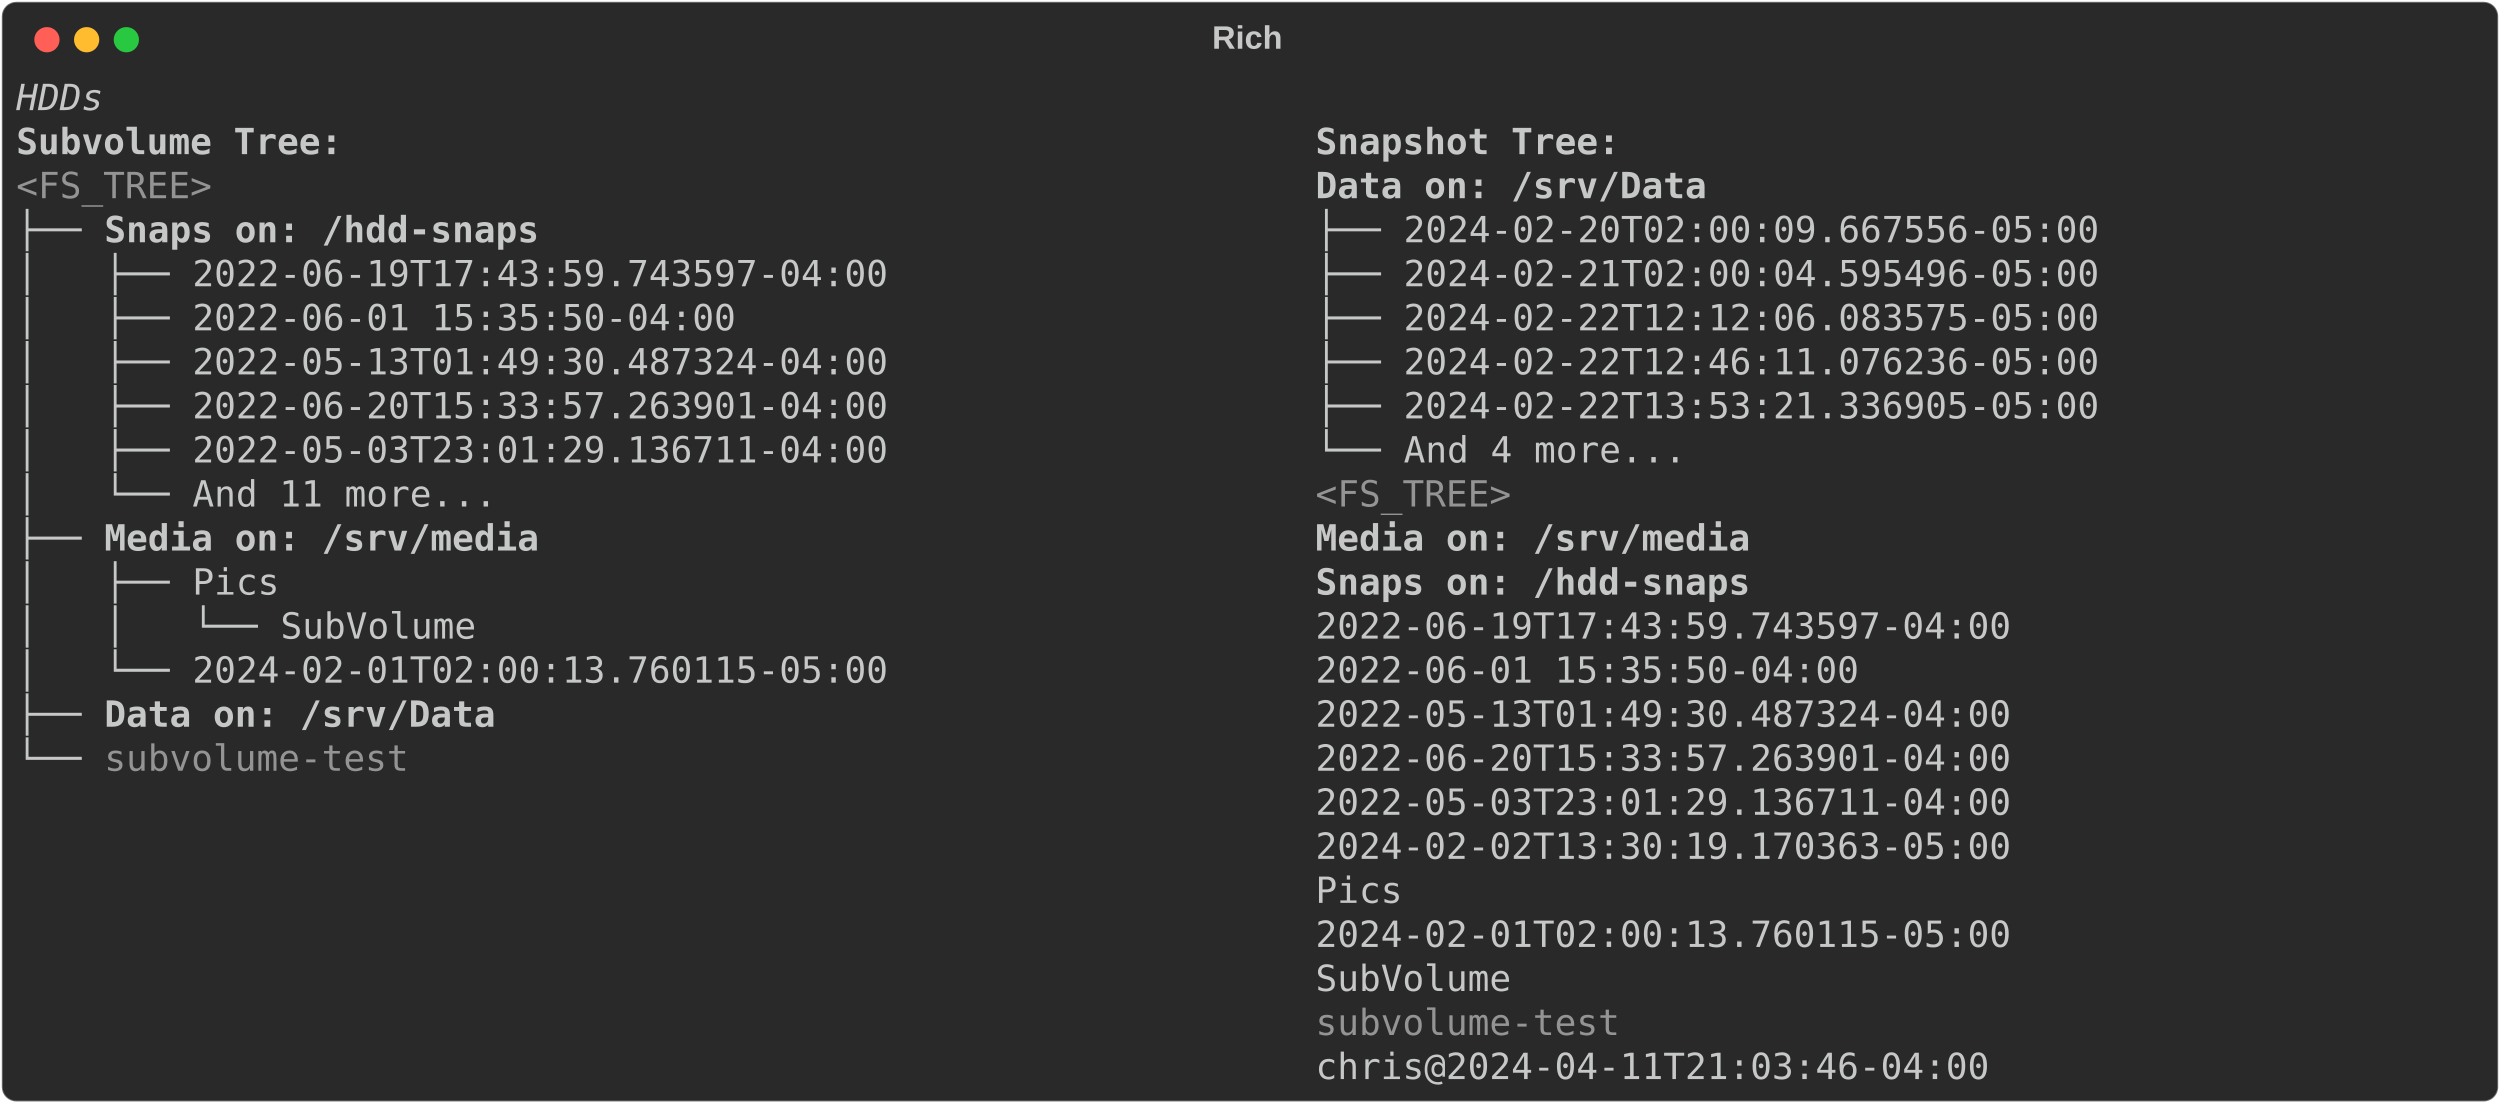
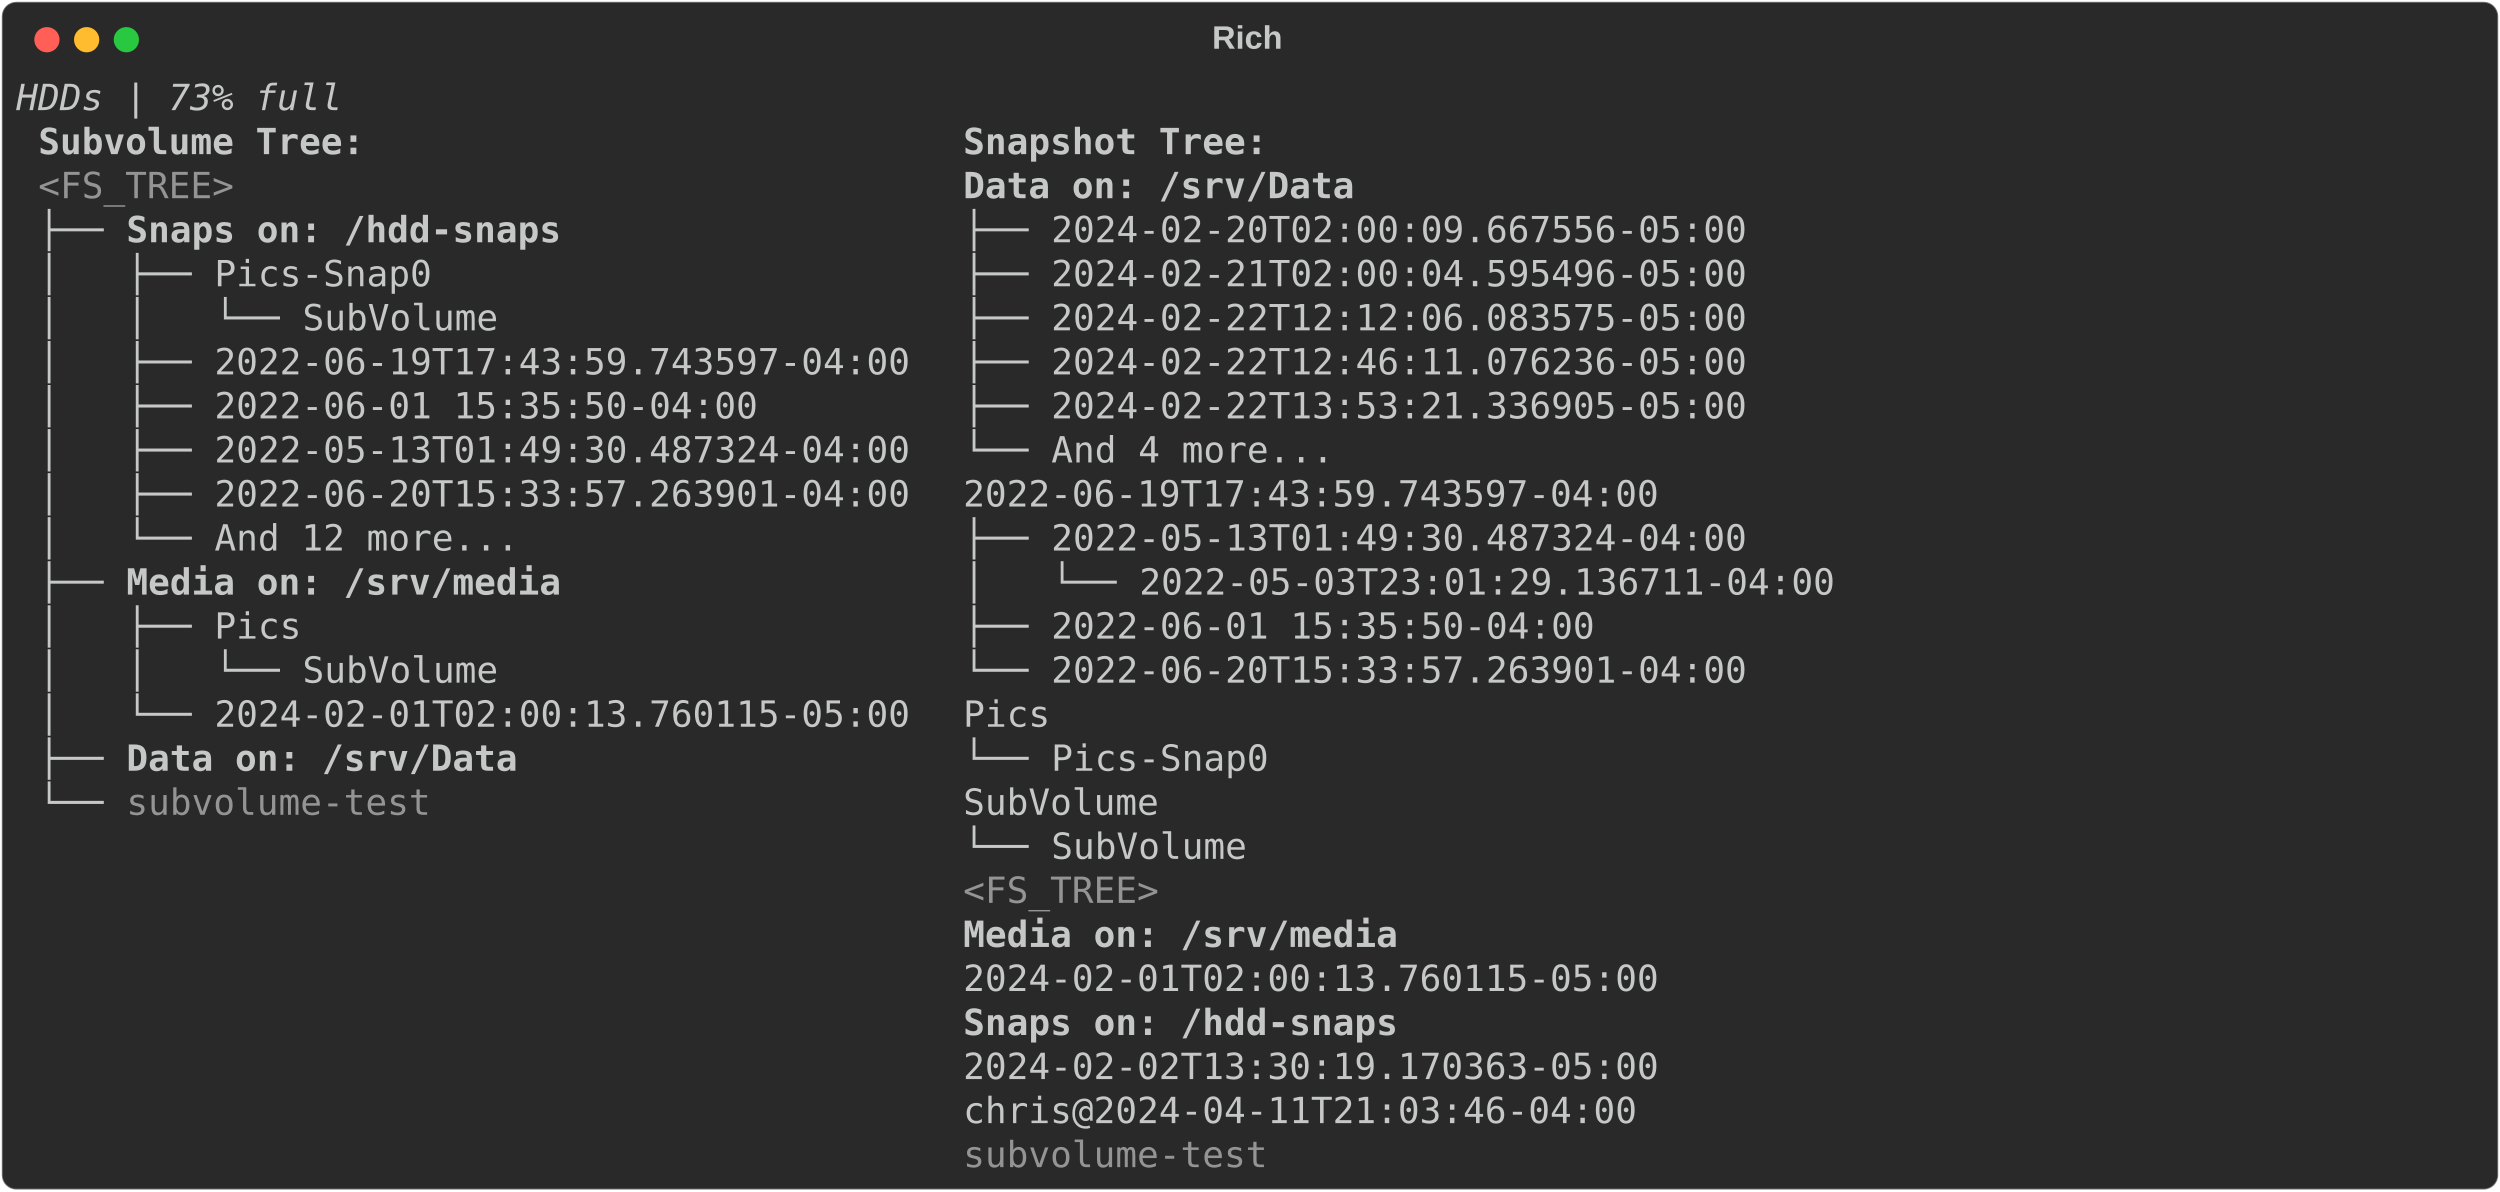
- <svg xmlns="http://www.w3.org/2000/svg" class="rich-terminal" viewBox="0 0 1385 611.2">
+ <svg xmlns="http://www.w3.org/2000/svg" class="rich-terminal" viewBox="0 0 1385 660.0">
  <style>

    @font-face {
        font-family: "Fira Code";
        src: local("FiraCode-Regular"),
                url("https://cdnjs.cloudflare.com/ajax/libs/firacode/6.2.0/woff2/FiraCode-Regular.woff2") format("woff2"),
                url("https://cdnjs.cloudflare.com/ajax/libs/firacode/6.2.0/woff/FiraCode-Regular.woff") format("woff");
        font-style: normal;
        font-weight: 400;
    }
    @font-face {
        font-family: "Fira Code";
        src: local("FiraCode-Bold"),
                url("https://cdnjs.cloudflare.com/ajax/libs/firacode/6.2.0/woff2/FiraCode-Bold.woff2") format("woff2"),
                url("https://cdnjs.cloudflare.com/ajax/libs/firacode/6.2.0/woff/FiraCode-Bold.woff") format("woff");
        font-style: bold;
        font-weight: 700;
    }

-     .terminal-2483591543-matrix {
+     .terminal-2376222688-matrix {
        font-family: Fira Code, monospace;
        font-size: 20px;
        line-height: 24.4px;
        font-variant-east-asian: full-width;
    }

-     .terminal-2483591543-title {
+     .terminal-2376222688-title {
        font-size: 18px;
        font-weight: bold;
        font-family: arial;
    }

-     .terminal-2483591543-r1 { fill: #c5c8c6;font-style: italic; }
- .terminal-2483591543-r2 { fill: #c5c8c6 }
- .terminal-2483591543-r3 { fill: #c5c8c6;font-weight: bold }
- .terminal-2483591543-r4 { fill: #949494 }
+     .terminal-2376222688-r1 { fill: #c5c8c6;font-style: italic; }
+ .terminal-2376222688-r2 { fill: #c5c8c6 }
+ .terminal-2376222688-r3 { fill: #c5c8c6;font-weight: bold }
+ .terminal-2376222688-r4 { fill: #949494 }
    </style>
  <defs>
-     <clipPath id="terminal-2483591543-clip-terminal">
-       <rect x="0" y="0" width="1365.4" height="560.2" />
-     </clipPath>
-     <clipPath id="terminal-2483591543-line-0">
+     <clipPath id="terminal-2376222688-clip-terminal">
+       <rect x="0" y="0" width="1365.4" height="609.0" />
+     </clipPath>
+     <clipPath id="terminal-2376222688-line-0">
      <rect x="0" y="1.5" width="1366.4" height="24.65" />
    </clipPath>
-     <clipPath id="terminal-2483591543-line-1">
+     <clipPath id="terminal-2376222688-line-1">
      <rect x="0" y="25.9" width="1366.4" height="24.65" />
    </clipPath>
-     <clipPath id="terminal-2483591543-line-2">
+     <clipPath id="terminal-2376222688-line-2">
      <rect x="0" y="50.3" width="1366.4" height="24.65" />
    </clipPath>
-     <clipPath id="terminal-2483591543-line-3">
+     <clipPath id="terminal-2376222688-line-3">
      <rect x="0" y="74.7" width="1366.4" height="24.65" />
    </clipPath>
-     <clipPath id="terminal-2483591543-line-4">
+     <clipPath id="terminal-2376222688-line-4">
      <rect x="0" y="99.1" width="1366.4" height="24.65" />
    </clipPath>
-     <clipPath id="terminal-2483591543-line-5">
+     <clipPath id="terminal-2376222688-line-5">
      <rect x="0" y="123.5" width="1366.4" height="24.65" />
    </clipPath>
-     <clipPath id="terminal-2483591543-line-6">
+     <clipPath id="terminal-2376222688-line-6">
      <rect x="0" y="147.9" width="1366.4" height="24.65" />
    </clipPath>
-     <clipPath id="terminal-2483591543-line-7">
+     <clipPath id="terminal-2376222688-line-7">
      <rect x="0" y="172.3" width="1366.4" height="24.65" />
    </clipPath>
-     <clipPath id="terminal-2483591543-line-8">
+     <clipPath id="terminal-2376222688-line-8">
      <rect x="0" y="196.7" width="1366.4" height="24.65" />
    </clipPath>
-     <clipPath id="terminal-2483591543-line-9">
+     <clipPath id="terminal-2376222688-line-9">
      <rect x="0" y="221.1" width="1366.4" height="24.65" />
    </clipPath>
-     <clipPath id="terminal-2483591543-line-10">
+     <clipPath id="terminal-2376222688-line-10">
      <rect x="0" y="245.5" width="1366.4" height="24.65" />
    </clipPath>
-     <clipPath id="terminal-2483591543-line-11">
+     <clipPath id="terminal-2376222688-line-11">
      <rect x="0" y="269.9" width="1366.4" height="24.65" />
    </clipPath>
-     <clipPath id="terminal-2483591543-line-12">
+     <clipPath id="terminal-2376222688-line-12">
      <rect x="0" y="294.3" width="1366.4" height="24.65" />
    </clipPath>
-     <clipPath id="terminal-2483591543-line-13">
+     <clipPath id="terminal-2376222688-line-13">
      <rect x="0" y="318.7" width="1366.4" height="24.65" />
    </clipPath>
-     <clipPath id="terminal-2483591543-line-14">
+     <clipPath id="terminal-2376222688-line-14">
      <rect x="0" y="343.1" width="1366.4" height="24.65" />
    </clipPath>
-     <clipPath id="terminal-2483591543-line-15">
+     <clipPath id="terminal-2376222688-line-15">
      <rect x="0" y="367.5" width="1366.4" height="24.65" />
    </clipPath>
-     <clipPath id="terminal-2483591543-line-16">
+     <clipPath id="terminal-2376222688-line-16">
      <rect x="0" y="391.9" width="1366.4" height="24.65" />
    </clipPath>
-     <clipPath id="terminal-2483591543-line-17">
+     <clipPath id="terminal-2376222688-line-17">
      <rect x="0" y="416.3" width="1366.4" height="24.65" />
    </clipPath>
-     <clipPath id="terminal-2483591543-line-18">
+     <clipPath id="terminal-2376222688-line-18">
      <rect x="0" y="440.7" width="1366.4" height="24.65" />
    </clipPath>
-     <clipPath id="terminal-2483591543-line-19">
+     <clipPath id="terminal-2376222688-line-19">
      <rect x="0" y="465.1" width="1366.4" height="24.65" />
    </clipPath>
-     <clipPath id="terminal-2483591543-line-20">
+     <clipPath id="terminal-2376222688-line-20">
      <rect x="0" y="489.5" width="1366.4" height="24.65" />
    </clipPath>
-     <clipPath id="terminal-2483591543-line-21">
+     <clipPath id="terminal-2376222688-line-21">
      <rect x="0" y="513.9" width="1366.4" height="24.65" />
    </clipPath>
+     <clipPath id="terminal-2376222688-line-22">
+       <rect x="0" y="538.3" width="1366.4" height="24.65" />
+     </clipPath>
+     <clipPath id="terminal-2376222688-line-23">
+       <rect x="0" y="562.7" width="1366.4" height="24.65" />
+     </clipPath>
  </defs>
-   <rect fill="#292929" stroke="rgba(255,255,255,0.35)" stroke-width="1" x="1" y="1" width="1383" height="609.2" rx="8" />
-   <text class="terminal-2483591543-title" fill="#c5c8c6" text-anchor="middle" x="691" y="27">Rich</text>
+   <rect fill="#292929" stroke="rgba(255,255,255,0.35)" stroke-width="1" x="1" y="1" width="1383" height="658" rx="8" />
+   <text class="terminal-2376222688-title" fill="#c5c8c6" text-anchor="middle" x="691" y="27">Rich</text>
  <g transform="translate(26,22)">
    <circle cx="0" cy="0" r="7" fill="#ff5f57" />
    <circle cx="22" cy="0" r="7" fill="#febc2e" />
    <circle cx="44" cy="0" r="7" fill="#28c840" />
  </g>
-   <g transform="translate(9, 41)" clip-path="url(#terminal-2483591543-clip-terminal)">
-     <g class="terminal-2483591543-matrix">
-       <text class="terminal-2483591543-r1" x="0" y="20" textLength="1366.4" clip-path="url(#terminal-2483591543-line-0)">                                                      HDDs                                                      </text>
-       <text class="terminal-2483591543-r2" x="1366.4" y="20" textLength="12.2" clip-path="url(#terminal-2483591543-line-0)">
- </text>
-       <text class="terminal-2483591543-r3" x="0" y="44.4" textLength="719.8" clip-path="url(#terminal-2483591543-line-1)">Subvolume Tree:                                            </text>
-       <text class="terminal-2483591543-r3" x="719.8" y="44.4" textLength="646.6" clip-path="url(#terminal-2483591543-line-1)">Snapshot Tree:                                       </text>
-       <text class="terminal-2483591543-r2" x="1366.4" y="44.4" textLength="12.2" clip-path="url(#terminal-2483591543-line-1)">
- </text>
-       <text class="terminal-2483591543-r4" x="0" y="68.8" textLength="719.8" clip-path="url(#terminal-2483591543-line-2)">&lt;FS_TREE&gt;                                                  </text>
-       <text class="terminal-2483591543-r3" x="719.8" y="68.8" textLength="646.6" clip-path="url(#terminal-2483591543-line-2)">Data on: /srv/Data                                   </text>
-       <text class="terminal-2483591543-r2" x="1366.4" y="68.8" textLength="12.2" clip-path="url(#terminal-2483591543-line-2)">
- </text>
-       <text class="terminal-2483591543-r2" x="0" y="93.2" textLength="48.8" clip-path="url(#terminal-2483591543-line-3)">├── </text>
-       <text class="terminal-2483591543-r3" x="48.8" y="93.2" textLength="671" clip-path="url(#terminal-2483591543-line-3)">Snaps on: /hdd-snaps                                   </text>
-       <text class="terminal-2483591543-r2" x="719.8" y="93.2" textLength="48.8" clip-path="url(#terminal-2483591543-line-3)">├── </text>
-       <text class="terminal-2483591543-r2" x="768.6" y="93.2" textLength="597.8" clip-path="url(#terminal-2483591543-line-3)">2024-02-20T02:00:09.667556-05:00                 </text>
-       <text class="terminal-2483591543-r2" x="1366.4" y="93.2" textLength="12.2" clip-path="url(#terminal-2483591543-line-3)">
- </text>
-       <text class="terminal-2483591543-r2" x="0" y="117.6" textLength="48.8" clip-path="url(#terminal-2483591543-line-4)">│   </text>
-       <text class="terminal-2483591543-r2" x="48.8" y="117.6" textLength="48.8" clip-path="url(#terminal-2483591543-line-4)">├── </text>
-       <text class="terminal-2483591543-r2" x="97.6" y="117.6" textLength="622.2" clip-path="url(#terminal-2483591543-line-4)">2022-06-19T17:43:59.743597-04:00                   </text>
-       <text class="terminal-2483591543-r2" x="719.8" y="117.6" textLength="48.8" clip-path="url(#terminal-2483591543-line-4)">├── </text>
-       <text class="terminal-2483591543-r2" x="768.6" y="117.6" textLength="597.8" clip-path="url(#terminal-2483591543-line-4)">2024-02-21T02:00:04.595496-05:00                 </text>
-       <text class="terminal-2483591543-r2" x="1366.4" y="117.6" textLength="12.2" clip-path="url(#terminal-2483591543-line-4)">
- </text>
-       <text class="terminal-2483591543-r2" x="0" y="142" textLength="48.8" clip-path="url(#terminal-2483591543-line-5)">│   </text>
-       <text class="terminal-2483591543-r2" x="48.8" y="142" textLength="48.8" clip-path="url(#terminal-2483591543-line-5)">├── </text>
-       <text class="terminal-2483591543-r2" x="97.6" y="142" textLength="622.2" clip-path="url(#terminal-2483591543-line-5)">2022-06-01 15:35:50-04:00                          </text>
-       <text class="terminal-2483591543-r2" x="719.8" y="142" textLength="48.8" clip-path="url(#terminal-2483591543-line-5)">├── </text>
-       <text class="terminal-2483591543-r2" x="768.6" y="142" textLength="597.8" clip-path="url(#terminal-2483591543-line-5)">2024-02-22T12:12:06.083575-05:00                 </text>
-       <text class="terminal-2483591543-r2" x="1366.4" y="142" textLength="12.2" clip-path="url(#terminal-2483591543-line-5)">
- </text>
-       <text class="terminal-2483591543-r2" x="0" y="166.4" textLength="48.8" clip-path="url(#terminal-2483591543-line-6)">│   </text>
-       <text class="terminal-2483591543-r2" x="48.8" y="166.4" textLength="48.8" clip-path="url(#terminal-2483591543-line-6)">├── </text>
-       <text class="terminal-2483591543-r2" x="97.6" y="166.4" textLength="622.2" clip-path="url(#terminal-2483591543-line-6)">2022-05-13T01:49:30.487324-04:00                   </text>
-       <text class="terminal-2483591543-r2" x="719.8" y="166.4" textLength="48.8" clip-path="url(#terminal-2483591543-line-6)">├── </text>
-       <text class="terminal-2483591543-r2" x="768.6" y="166.4" textLength="597.8" clip-path="url(#terminal-2483591543-line-6)">2024-02-22T12:46:11.076236-05:00                 </text>
-       <text class="terminal-2483591543-r2" x="1366.4" y="166.4" textLength="12.2" clip-path="url(#terminal-2483591543-line-6)">
- </text>
-       <text class="terminal-2483591543-r2" x="0" y="190.8" textLength="48.8" clip-path="url(#terminal-2483591543-line-7)">│   </text>
-       <text class="terminal-2483591543-r2" x="48.8" y="190.8" textLength="48.8" clip-path="url(#terminal-2483591543-line-7)">├── </text>
-       <text class="terminal-2483591543-r2" x="97.6" y="190.8" textLength="622.2" clip-path="url(#terminal-2483591543-line-7)">2022-06-20T15:33:57.263901-04:00                   </text>
-       <text class="terminal-2483591543-r2" x="719.8" y="190.8" textLength="48.8" clip-path="url(#terminal-2483591543-line-7)">├── </text>
-       <text class="terminal-2483591543-r2" x="768.6" y="190.8" textLength="597.8" clip-path="url(#terminal-2483591543-line-7)">2024-02-22T13:53:21.336905-05:00                 </text>
-       <text class="terminal-2483591543-r2" x="1366.4" y="190.8" textLength="12.2" clip-path="url(#terminal-2483591543-line-7)">
- </text>
-       <text class="terminal-2483591543-r2" x="0" y="215.2" textLength="48.8" clip-path="url(#terminal-2483591543-line-8)">│   </text>
-       <text class="terminal-2483591543-r2" x="48.8" y="215.2" textLength="48.8" clip-path="url(#terminal-2483591543-line-8)">├── </text>
-       <text class="terminal-2483591543-r2" x="97.6" y="215.2" textLength="622.2" clip-path="url(#terminal-2483591543-line-8)">2022-05-03T23:01:29.136711-04:00                   </text>
-       <text class="terminal-2483591543-r2" x="719.8" y="215.2" textLength="48.8" clip-path="url(#terminal-2483591543-line-8)">└── </text>
-       <text class="terminal-2483591543-r2" x="768.6" y="215.2" textLength="597.8" clip-path="url(#terminal-2483591543-line-8)">And 4 more...                                    </text>
-       <text class="terminal-2483591543-r2" x="1366.4" y="215.2" textLength="12.2" clip-path="url(#terminal-2483591543-line-8)">
- </text>
-       <text class="terminal-2483591543-r2" x="0" y="239.6" textLength="48.8" clip-path="url(#terminal-2483591543-line-9)">│   </text>
-       <text class="terminal-2483591543-r2" x="48.8" y="239.6" textLength="48.8" clip-path="url(#terminal-2483591543-line-9)">└── </text>
-       <text class="terminal-2483591543-r2" x="97.6" y="239.6" textLength="622.2" clip-path="url(#terminal-2483591543-line-9)">And 11 more...                                     </text>
-       <text class="terminal-2483591543-r4" x="719.8" y="239.6" textLength="646.6" clip-path="url(#terminal-2483591543-line-9)">&lt;FS_TREE&gt;                                            </text>
-       <text class="terminal-2483591543-r2" x="1366.4" y="239.6" textLength="12.2" clip-path="url(#terminal-2483591543-line-9)">
- </text>
-       <text class="terminal-2483591543-r2" x="0" y="264" textLength="48.8" clip-path="url(#terminal-2483591543-line-10)">├── </text>
-       <text class="terminal-2483591543-r3" x="48.8" y="264" textLength="671" clip-path="url(#terminal-2483591543-line-10)">Media on: /srv/media                                   </text>
-       <text class="terminal-2483591543-r3" x="719.8" y="264" textLength="646.6" clip-path="url(#terminal-2483591543-line-10)">Media on: /srv/media                                 </text>
-       <text class="terminal-2483591543-r2" x="1366.4" y="264" textLength="12.2" clip-path="url(#terminal-2483591543-line-10)">
- </text>
-       <text class="terminal-2483591543-r2" x="0" y="288.4" textLength="48.8" clip-path="url(#terminal-2483591543-line-11)">│   </text>
-       <text class="terminal-2483591543-r2" x="48.8" y="288.4" textLength="48.8" clip-path="url(#terminal-2483591543-line-11)">├── </text>
-       <text class="terminal-2483591543-r2" x="97.6" y="288.4" textLength="622.2" clip-path="url(#terminal-2483591543-line-11)">Pics                                               </text>
-       <text class="terminal-2483591543-r3" x="719.8" y="288.4" textLength="646.6" clip-path="url(#terminal-2483591543-line-11)">Snaps on: /hdd-snaps                                 </text>
-       <text class="terminal-2483591543-r2" x="1366.4" y="288.4" textLength="12.2" clip-path="url(#terminal-2483591543-line-11)">
- </text>
-       <text class="terminal-2483591543-r2" x="0" y="312.8" textLength="48.8" clip-path="url(#terminal-2483591543-line-12)">│   </text>
-       <text class="terminal-2483591543-r2" x="48.8" y="312.8" textLength="48.8" clip-path="url(#terminal-2483591543-line-12)">│   </text>
-       <text class="terminal-2483591543-r2" x="97.6" y="312.8" textLength="48.8" clip-path="url(#terminal-2483591543-line-12)">└── </text>
-       <text class="terminal-2483591543-r2" x="146.4" y="312.8" textLength="573.4" clip-path="url(#terminal-2483591543-line-12)">SubVolume                                      </text>
-       <text class="terminal-2483591543-r2" x="719.8" y="312.8" textLength="646.6" clip-path="url(#terminal-2483591543-line-12)">2022-06-19T17:43:59.743597-04:00                     </text>
-       <text class="terminal-2483591543-r2" x="1366.4" y="312.8" textLength="12.2" clip-path="url(#terminal-2483591543-line-12)">
- </text>
-       <text class="terminal-2483591543-r2" x="0" y="337.2" textLength="48.8" clip-path="url(#terminal-2483591543-line-13)">│   </text>
-       <text class="terminal-2483591543-r2" x="48.8" y="337.2" textLength="48.8" clip-path="url(#terminal-2483591543-line-13)">└── </text>
-       <text class="terminal-2483591543-r2" x="97.6" y="337.2" textLength="622.2" clip-path="url(#terminal-2483591543-line-13)">2024-02-01T02:00:13.760115-05:00                   </text>
-       <text class="terminal-2483591543-r2" x="719.8" y="337.2" textLength="646.6" clip-path="url(#terminal-2483591543-line-13)">2022-06-01 15:35:50-04:00                            </text>
-       <text class="terminal-2483591543-r2" x="1366.4" y="337.2" textLength="12.2" clip-path="url(#terminal-2483591543-line-13)">
- </text>
-       <text class="terminal-2483591543-r2" x="0" y="361.6" textLength="48.8" clip-path="url(#terminal-2483591543-line-14)">├── </text>
-       <text class="terminal-2483591543-r3" x="48.8" y="361.6" textLength="671" clip-path="url(#terminal-2483591543-line-14)">Data on: /srv/Data                                     </text>
-       <text class="terminal-2483591543-r2" x="719.8" y="361.6" textLength="646.6" clip-path="url(#terminal-2483591543-line-14)">2022-05-13T01:49:30.487324-04:00                     </text>
-       <text class="terminal-2483591543-r2" x="1366.4" y="361.6" textLength="12.2" clip-path="url(#terminal-2483591543-line-14)">
- </text>
-       <text class="terminal-2483591543-r2" x="0" y="386" textLength="48.8" clip-path="url(#terminal-2483591543-line-15)">└── </text>
-       <text class="terminal-2483591543-r4" x="48.8" y="386" textLength="671" clip-path="url(#terminal-2483591543-line-15)">subvolume-test                                         </text>
-       <text class="terminal-2483591543-r2" x="719.8" y="386" textLength="646.6" clip-path="url(#terminal-2483591543-line-15)">2022-06-20T15:33:57.263901-04:00                     </text>
-       <text class="terminal-2483591543-r2" x="1366.4" y="386" textLength="12.2" clip-path="url(#terminal-2483591543-line-15)">
- </text>
-       <text class="terminal-2483591543-r2" x="719.8" y="410.4" textLength="646.6" clip-path="url(#terminal-2483591543-line-16)">2022-05-03T23:01:29.136711-04:00                     </text>
-       <text class="terminal-2483591543-r2" x="1366.4" y="410.4" textLength="12.2" clip-path="url(#terminal-2483591543-line-16)">
- </text>
-       <text class="terminal-2483591543-r2" x="719.8" y="434.8" textLength="646.6" clip-path="url(#terminal-2483591543-line-17)">2024-02-02T13:30:19.170363-05:00                     </text>
-       <text class="terminal-2483591543-r2" x="1366.4" y="434.8" textLength="12.2" clip-path="url(#terminal-2483591543-line-17)">
- </text>
-       <text class="terminal-2483591543-r2" x="719.8" y="459.2" textLength="646.6" clip-path="url(#terminal-2483591543-line-18)">Pics                                                 </text>
-       <text class="terminal-2483591543-r2" x="1366.4" y="459.2" textLength="12.2" clip-path="url(#terminal-2483591543-line-18)">
- </text>
-       <text class="terminal-2483591543-r2" x="719.8" y="483.6" textLength="646.6" clip-path="url(#terminal-2483591543-line-19)">2024-02-01T02:00:13.760115-05:00                     </text>
-       <text class="terminal-2483591543-r2" x="1366.4" y="483.6" textLength="12.2" clip-path="url(#terminal-2483591543-line-19)">
- </text>
-       <text class="terminal-2483591543-r2" x="719.8" y="508" textLength="646.6" clip-path="url(#terminal-2483591543-line-20)">SubVolume                                            </text>
-       <text class="terminal-2483591543-r2" x="1366.4" y="508" textLength="12.2" clip-path="url(#terminal-2483591543-line-20)">
- </text>
-       <text class="terminal-2483591543-r4" x="719.8" y="532.4" textLength="646.6" clip-path="url(#terminal-2483591543-line-21)">subvolume-test                                       </text>
-       <text class="terminal-2483591543-r2" x="1366.4" y="532.4" textLength="12.2" clip-path="url(#terminal-2483591543-line-21)">
- </text>
-       <text class="terminal-2483591543-r2" x="719.8" y="556.8" textLength="646.6" clip-path="url(#terminal-2483591543-line-22)">chris@2024-04-11T21:03:46-04:00                      </text>
-       <text class="terminal-2483591543-r2" x="1366.4" y="556.8" textLength="12.2" clip-path="url(#terminal-2483591543-line-22)">
+   <g transform="translate(9, 41)" clip-path="url(#terminal-2376222688-clip-terminal)">
+     <g class="terminal-2376222688-matrix">
+       <text class="terminal-2376222688-r1" x="0" y="20" textLength="1024.8" clip-path="url(#terminal-2376222688-line-0)">                                  HDDs | 73% full                                   </text>
+       <text class="terminal-2376222688-r2" x="1366.4" y="20" textLength="12.2" clip-path="url(#terminal-2376222688-line-0)">
+ </text>
+       <text class="terminal-2376222688-r3" x="12.2" y="44.4" textLength="488" clip-path="url(#terminal-2376222688-line-1)">Subvolume Tree:                         </text>
+       <text class="terminal-2376222688-r3" x="524.6" y="44.4" textLength="488" clip-path="url(#terminal-2376222688-line-1)">Snapshot Tree:                          </text>
+       <text class="terminal-2376222688-r2" x="1366.4" y="44.4" textLength="12.2" clip-path="url(#terminal-2376222688-line-1)">
+ </text>
+       <text class="terminal-2376222688-r4" x="12.2" y="68.8" textLength="488" clip-path="url(#terminal-2376222688-line-2)">&lt;FS_TREE&gt;                               </text>
+       <text class="terminal-2376222688-r3" x="524.6" y="68.8" textLength="488" clip-path="url(#terminal-2376222688-line-2)">Data on: /srv/Data                      </text>
+       <text class="terminal-2376222688-r2" x="1366.4" y="68.8" textLength="12.2" clip-path="url(#terminal-2376222688-line-2)">
+ </text>
+       <text class="terminal-2376222688-r2" x="12.2" y="93.2" textLength="48.8" clip-path="url(#terminal-2376222688-line-3)">├── </text>
+       <text class="terminal-2376222688-r3" x="61" y="93.2" textLength="439.2" clip-path="url(#terminal-2376222688-line-3)">Snaps on: /hdd-snaps                </text>
+       <text class="terminal-2376222688-r2" x="524.6" y="93.2" textLength="48.8" clip-path="url(#terminal-2376222688-line-3)">├── </text>
+       <text class="terminal-2376222688-r2" x="573.4" y="93.2" textLength="439.2" clip-path="url(#terminal-2376222688-line-3)">2024-02-20T02:00:09.667556-05:00    </text>
+       <text class="terminal-2376222688-r2" x="1366.4" y="93.2" textLength="12.2" clip-path="url(#terminal-2376222688-line-3)">
+ </text>
+       <text class="terminal-2376222688-r2" x="12.2" y="117.6" textLength="48.8" clip-path="url(#terminal-2376222688-line-4)">│   </text>
+       <text class="terminal-2376222688-r2" x="61" y="117.6" textLength="48.8" clip-path="url(#terminal-2376222688-line-4)">├── </text>
+       <text class="terminal-2376222688-r2" x="109.8" y="117.6" textLength="390.4" clip-path="url(#terminal-2376222688-line-4)">Pics-Snap0                      </text>
+       <text class="terminal-2376222688-r2" x="524.6" y="117.6" textLength="48.8" clip-path="url(#terminal-2376222688-line-4)">├── </text>
+       <text class="terminal-2376222688-r2" x="573.4" y="117.6" textLength="439.2" clip-path="url(#terminal-2376222688-line-4)">2024-02-21T02:00:04.595496-05:00    </text>
+       <text class="terminal-2376222688-r2" x="1366.4" y="117.6" textLength="12.2" clip-path="url(#terminal-2376222688-line-4)">
+ </text>
+       <text class="terminal-2376222688-r2" x="12.2" y="142" textLength="48.8" clip-path="url(#terminal-2376222688-line-5)">│   </text>
+       <text class="terminal-2376222688-r2" x="61" y="142" textLength="48.8" clip-path="url(#terminal-2376222688-line-5)">│   </text>
+       <text class="terminal-2376222688-r2" x="109.8" y="142" textLength="48.8" clip-path="url(#terminal-2376222688-line-5)">└── </text>
+       <text class="terminal-2376222688-r2" x="158.6" y="142" textLength="341.6" clip-path="url(#terminal-2376222688-line-5)">SubVolume                   </text>
+       <text class="terminal-2376222688-r2" x="524.6" y="142" textLength="48.8" clip-path="url(#terminal-2376222688-line-5)">├── </text>
+       <text class="terminal-2376222688-r2" x="573.4" y="142" textLength="439.2" clip-path="url(#terminal-2376222688-line-5)">2024-02-22T12:12:06.083575-05:00    </text>
+       <text class="terminal-2376222688-r2" x="1366.4" y="142" textLength="12.2" clip-path="url(#terminal-2376222688-line-5)">
+ </text>
+       <text class="terminal-2376222688-r2" x="12.2" y="166.4" textLength="48.8" clip-path="url(#terminal-2376222688-line-6)">│   </text>
+       <text class="terminal-2376222688-r2" x="61" y="166.4" textLength="48.8" clip-path="url(#terminal-2376222688-line-6)">├── </text>
+       <text class="terminal-2376222688-r2" x="109.8" y="166.4" textLength="390.4" clip-path="url(#terminal-2376222688-line-6)">2022-06-19T17:43:59.743597-04:00</text>
+       <text class="terminal-2376222688-r2" x="524.6" y="166.4" textLength="48.8" clip-path="url(#terminal-2376222688-line-6)">├── </text>
+       <text class="terminal-2376222688-r2" x="573.4" y="166.4" textLength="439.2" clip-path="url(#terminal-2376222688-line-6)">2024-02-22T12:46:11.076236-05:00    </text>
+       <text class="terminal-2376222688-r2" x="1366.4" y="166.4" textLength="12.2" clip-path="url(#terminal-2376222688-line-6)">
+ </text>
+       <text class="terminal-2376222688-r2" x="12.2" y="190.8" textLength="48.8" clip-path="url(#terminal-2376222688-line-7)">│   </text>
+       <text class="terminal-2376222688-r2" x="61" y="190.8" textLength="48.8" clip-path="url(#terminal-2376222688-line-7)">├── </text>
+       <text class="terminal-2376222688-r2" x="109.8" y="190.8" textLength="390.4" clip-path="url(#terminal-2376222688-line-7)">2022-06-01 15:35:50-04:00       </text>
+       <text class="terminal-2376222688-r2" x="524.6" y="190.8" textLength="48.8" clip-path="url(#terminal-2376222688-line-7)">├── </text>
+       <text class="terminal-2376222688-r2" x="573.4" y="190.8" textLength="439.2" clip-path="url(#terminal-2376222688-line-7)">2024-02-22T13:53:21.336905-05:00    </text>
+       <text class="terminal-2376222688-r2" x="1366.4" y="190.8" textLength="12.2" clip-path="url(#terminal-2376222688-line-7)">
+ </text>
+       <text class="terminal-2376222688-r2" x="12.2" y="215.2" textLength="48.8" clip-path="url(#terminal-2376222688-line-8)">│   </text>
+       <text class="terminal-2376222688-r2" x="61" y="215.2" textLength="48.8" clip-path="url(#terminal-2376222688-line-8)">├── </text>
+       <text class="terminal-2376222688-r2" x="109.8" y="215.2" textLength="390.4" clip-path="url(#terminal-2376222688-line-8)">2022-05-13T01:49:30.487324-04:00</text>
+       <text class="terminal-2376222688-r2" x="524.6" y="215.2" textLength="48.8" clip-path="url(#terminal-2376222688-line-8)">└── </text>
+       <text class="terminal-2376222688-r2" x="573.4" y="215.2" textLength="439.2" clip-path="url(#terminal-2376222688-line-8)">And 4 more...                       </text>
+       <text class="terminal-2376222688-r2" x="1366.4" y="215.2" textLength="12.2" clip-path="url(#terminal-2376222688-line-8)">
+ </text>
+       <text class="terminal-2376222688-r2" x="12.2" y="239.6" textLength="48.8" clip-path="url(#terminal-2376222688-line-9)">│   </text>
+       <text class="terminal-2376222688-r2" x="61" y="239.6" textLength="48.8" clip-path="url(#terminal-2376222688-line-9)">├── </text>
+       <text class="terminal-2376222688-r2" x="109.8" y="239.6" textLength="390.4" clip-path="url(#terminal-2376222688-line-9)">2022-06-20T15:33:57.263901-04:00</text>
+       <text class="terminal-2376222688-r2" x="524.6" y="239.6" textLength="488" clip-path="url(#terminal-2376222688-line-9)">2022-06-19T17:43:59.743597-04:00        </text>
+       <text class="terminal-2376222688-r2" x="1366.4" y="239.6" textLength="12.2" clip-path="url(#terminal-2376222688-line-9)">
+ </text>
+       <text class="terminal-2376222688-r2" x="12.2" y="264" textLength="48.8" clip-path="url(#terminal-2376222688-line-10)">│   </text>
+       <text class="terminal-2376222688-r2" x="61" y="264" textLength="48.8" clip-path="url(#terminal-2376222688-line-10)">└── </text>
+       <text class="terminal-2376222688-r2" x="109.8" y="264" textLength="390.4" clip-path="url(#terminal-2376222688-line-10)">And 12 more...                  </text>
+       <text class="terminal-2376222688-r2" x="524.6" y="264" textLength="48.8" clip-path="url(#terminal-2376222688-line-10)">├── </text>
+       <text class="terminal-2376222688-r2" x="573.4" y="264" textLength="439.2" clip-path="url(#terminal-2376222688-line-10)">2022-05-13T01:49:30.487324-04:00    </text>
+       <text class="terminal-2376222688-r2" x="1366.4" y="264" textLength="12.2" clip-path="url(#terminal-2376222688-line-10)">
+ </text>
+       <text class="terminal-2376222688-r2" x="12.2" y="288.4" textLength="48.8" clip-path="url(#terminal-2376222688-line-11)">├── </text>
+       <text class="terminal-2376222688-r3" x="61" y="288.4" textLength="439.2" clip-path="url(#terminal-2376222688-line-11)">Media on: /srv/media                </text>
+       <text class="terminal-2376222688-r2" x="524.6" y="288.4" textLength="48.8" clip-path="url(#terminal-2376222688-line-11)">│   </text>
+       <text class="terminal-2376222688-r2" x="573.4" y="288.4" textLength="48.8" clip-path="url(#terminal-2376222688-line-11)">└── </text>
+       <text class="terminal-2376222688-r2" x="622.2" y="288.4" textLength="390.4" clip-path="url(#terminal-2376222688-line-11)">2022-05-03T23:01:29.136711-04:00</text>
+       <text class="terminal-2376222688-r2" x="1366.4" y="288.4" textLength="12.2" clip-path="url(#terminal-2376222688-line-11)">
+ </text>
+       <text class="terminal-2376222688-r2" x="12.2" y="312.8" textLength="48.8" clip-path="url(#terminal-2376222688-line-12)">│   </text>
+       <text class="terminal-2376222688-r2" x="61" y="312.8" textLength="48.8" clip-path="url(#terminal-2376222688-line-12)">├── </text>
+       <text class="terminal-2376222688-r2" x="109.8" y="312.8" textLength="390.4" clip-path="url(#terminal-2376222688-line-12)">Pics                            </text>
+       <text class="terminal-2376222688-r2" x="524.6" y="312.8" textLength="48.8" clip-path="url(#terminal-2376222688-line-12)">├── </text>
+       <text class="terminal-2376222688-r2" x="573.4" y="312.8" textLength="439.2" clip-path="url(#terminal-2376222688-line-12)">2022-06-01 15:35:50-04:00           </text>
+       <text class="terminal-2376222688-r2" x="1366.4" y="312.8" textLength="12.2" clip-path="url(#terminal-2376222688-line-12)">
+ </text>
+       <text class="terminal-2376222688-r2" x="12.2" y="337.2" textLength="48.8" clip-path="url(#terminal-2376222688-line-13)">│   </text>
+       <text class="terminal-2376222688-r2" x="61" y="337.2" textLength="48.8" clip-path="url(#terminal-2376222688-line-13)">│   </text>
+       <text class="terminal-2376222688-r2" x="109.8" y="337.2" textLength="48.8" clip-path="url(#terminal-2376222688-line-13)">└── </text>
+       <text class="terminal-2376222688-r2" x="158.6" y="337.2" textLength="341.6" clip-path="url(#terminal-2376222688-line-13)">SubVolume                   </text>
+       <text class="terminal-2376222688-r2" x="524.6" y="337.2" textLength="48.8" clip-path="url(#terminal-2376222688-line-13)">└── </text>
+       <text class="terminal-2376222688-r2" x="573.4" y="337.2" textLength="439.2" clip-path="url(#terminal-2376222688-line-13)">2022-06-20T15:33:57.263901-04:00    </text>
+       <text class="terminal-2376222688-r2" x="1366.4" y="337.2" textLength="12.2" clip-path="url(#terminal-2376222688-line-13)">
+ </text>
+       <text class="terminal-2376222688-r2" x="12.2" y="361.6" textLength="48.8" clip-path="url(#terminal-2376222688-line-14)">│   </text>
+       <text class="terminal-2376222688-r2" x="61" y="361.6" textLength="48.8" clip-path="url(#terminal-2376222688-line-14)">└── </text>
+       <text class="terminal-2376222688-r2" x="109.8" y="361.6" textLength="390.4" clip-path="url(#terminal-2376222688-line-14)">2024-02-01T02:00:13.760115-05:00</text>
+       <text class="terminal-2376222688-r2" x="524.6" y="361.6" textLength="488" clip-path="url(#terminal-2376222688-line-14)">Pics                                    </text>
+       <text class="terminal-2376222688-r2" x="1366.4" y="361.6" textLength="12.2" clip-path="url(#terminal-2376222688-line-14)">
+ </text>
+       <text class="terminal-2376222688-r2" x="12.2" y="386" textLength="48.8" clip-path="url(#terminal-2376222688-line-15)">├── </text>
+       <text class="terminal-2376222688-r3" x="61" y="386" textLength="439.2" clip-path="url(#terminal-2376222688-line-15)">Data on: /srv/Data                  </text>
+       <text class="terminal-2376222688-r2" x="524.6" y="386" textLength="48.8" clip-path="url(#terminal-2376222688-line-15)">└── </text>
+       <text class="terminal-2376222688-r2" x="573.4" y="386" textLength="439.2" clip-path="url(#terminal-2376222688-line-15)">Pics-Snap0                          </text>
+       <text class="terminal-2376222688-r2" x="1366.4" y="386" textLength="12.2" clip-path="url(#terminal-2376222688-line-15)">
+ </text>
+       <text class="terminal-2376222688-r2" x="12.2" y="410.4" textLength="48.8" clip-path="url(#terminal-2376222688-line-16)">└── </text>
+       <text class="terminal-2376222688-r4" x="61" y="410.4" textLength="439.2" clip-path="url(#terminal-2376222688-line-16)">subvolume-test                      </text>
+       <text class="terminal-2376222688-r2" x="524.6" y="410.4" textLength="488" clip-path="url(#terminal-2376222688-line-16)">SubVolume                               </text>
+       <text class="terminal-2376222688-r2" x="1366.4" y="410.4" textLength="12.2" clip-path="url(#terminal-2376222688-line-16)">
+ </text>
+       <text class="terminal-2376222688-r2" x="524.6" y="434.8" textLength="48.8" clip-path="url(#terminal-2376222688-line-17)">└── </text>
+       <text class="terminal-2376222688-r2" x="573.4" y="434.8" textLength="439.2" clip-path="url(#terminal-2376222688-line-17)">SubVolume                           </text>
+       <text class="terminal-2376222688-r2" x="1366.4" y="434.8" textLength="12.2" clip-path="url(#terminal-2376222688-line-17)">
+ </text>
+       <text class="terminal-2376222688-r4" x="524.6" y="459.2" textLength="488" clip-path="url(#terminal-2376222688-line-18)">&lt;FS_TREE&gt;                               </text>
+       <text class="terminal-2376222688-r2" x="1366.4" y="459.2" textLength="12.2" clip-path="url(#terminal-2376222688-line-18)">
+ </text>
+       <text class="terminal-2376222688-r3" x="524.6" y="483.6" textLength="488" clip-path="url(#terminal-2376222688-line-19)">Media on: /srv/media                    </text>
+       <text class="terminal-2376222688-r2" x="1366.4" y="483.6" textLength="12.2" clip-path="url(#terminal-2376222688-line-19)">
+ </text>
+       <text class="terminal-2376222688-r2" x="524.6" y="508" textLength="488" clip-path="url(#terminal-2376222688-line-20)">2024-02-01T02:00:13.760115-05:00        </text>
+       <text class="terminal-2376222688-r2" x="1366.4" y="508" textLength="12.2" clip-path="url(#terminal-2376222688-line-20)">
+ </text>
+       <text class="terminal-2376222688-r3" x="524.6" y="532.4" textLength="488" clip-path="url(#terminal-2376222688-line-21)">Snaps on: /hdd-snaps                    </text>
+       <text class="terminal-2376222688-r2" x="1366.4" y="532.4" textLength="12.2" clip-path="url(#terminal-2376222688-line-21)">
+ </text>
+       <text class="terminal-2376222688-r2" x="524.6" y="556.8" textLength="488" clip-path="url(#terminal-2376222688-line-22)">2024-02-02T13:30:19.170363-05:00        </text>
+       <text class="terminal-2376222688-r2" x="1366.4" y="556.8" textLength="12.2" clip-path="url(#terminal-2376222688-line-22)">
+ </text>
+       <text class="terminal-2376222688-r2" x="524.6" y="581.2" textLength="488" clip-path="url(#terminal-2376222688-line-23)">chris@2024-04-11T21:03:46-04:00         </text>
+       <text class="terminal-2376222688-r2" x="1366.4" y="581.2" textLength="12.2" clip-path="url(#terminal-2376222688-line-23)">
+ </text>
+       <text class="terminal-2376222688-r4" x="524.6" y="605.6" textLength="488" clip-path="url(#terminal-2376222688-line-24)">subvolume-test                          </text>
+       <text class="terminal-2376222688-r2" x="1366.4" y="605.6" textLength="12.2" clip-path="url(#terminal-2376222688-line-24)">
</text>
    </g>
  </g>
</svg>
